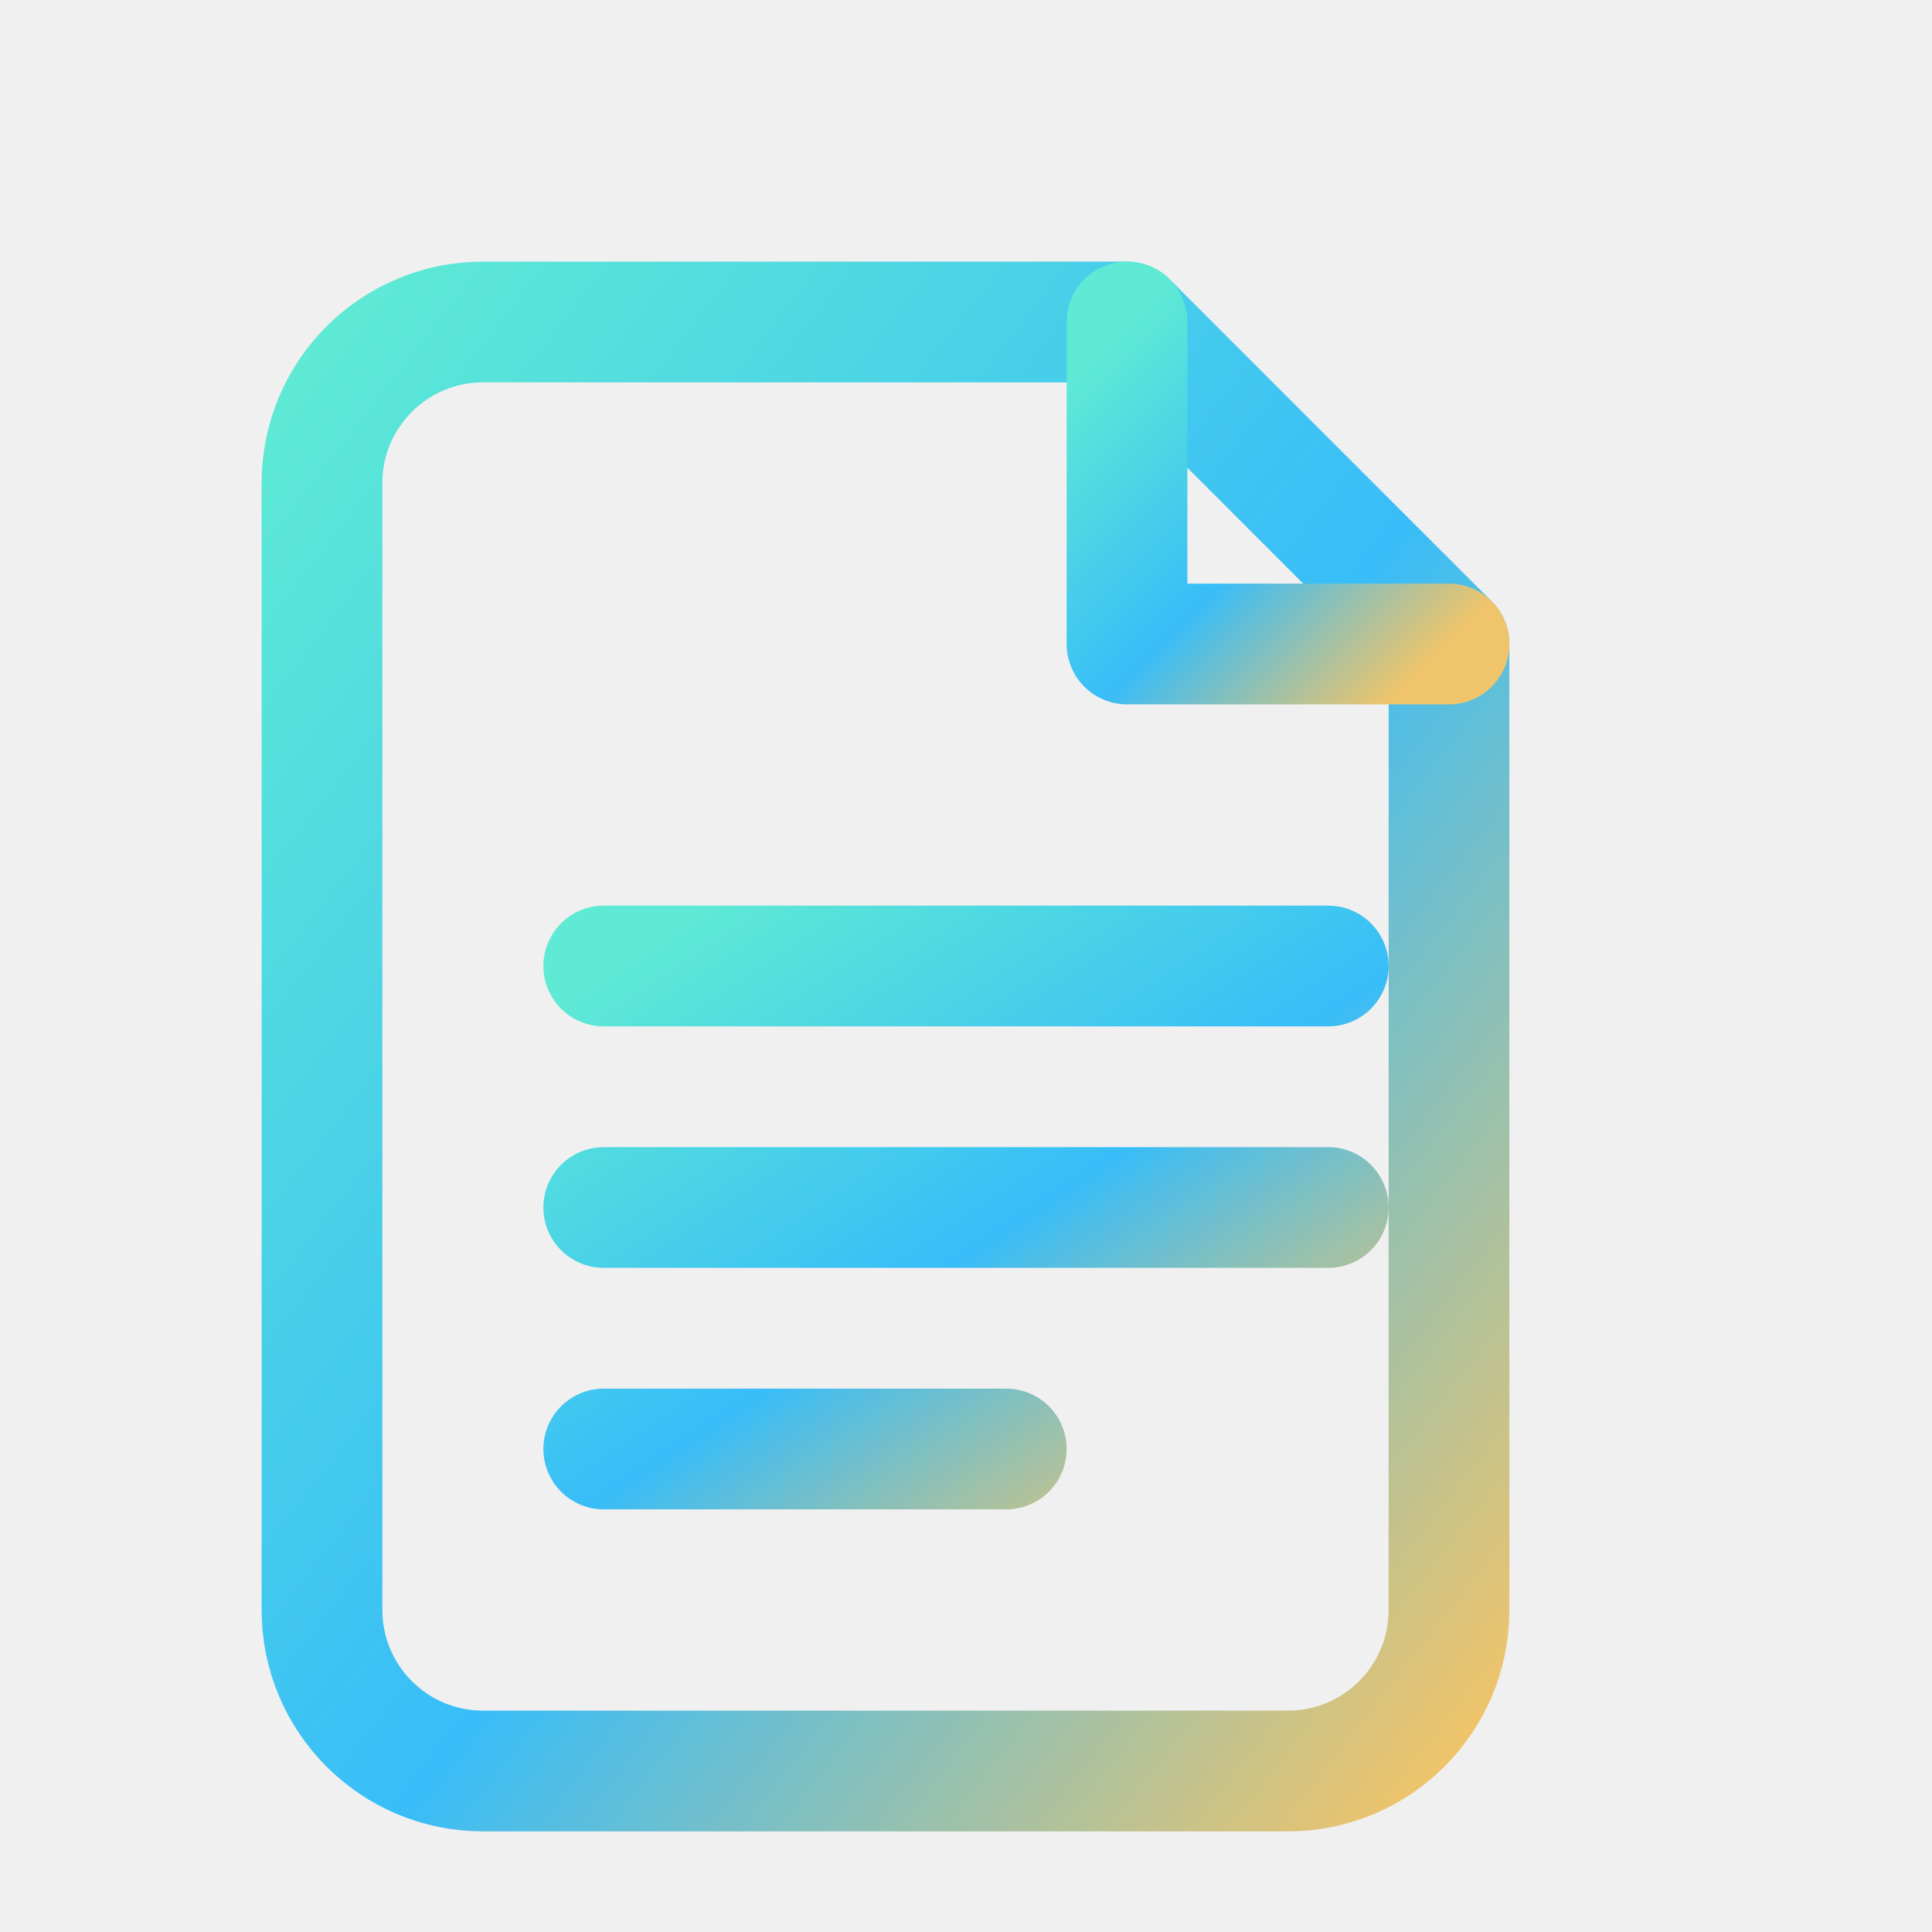
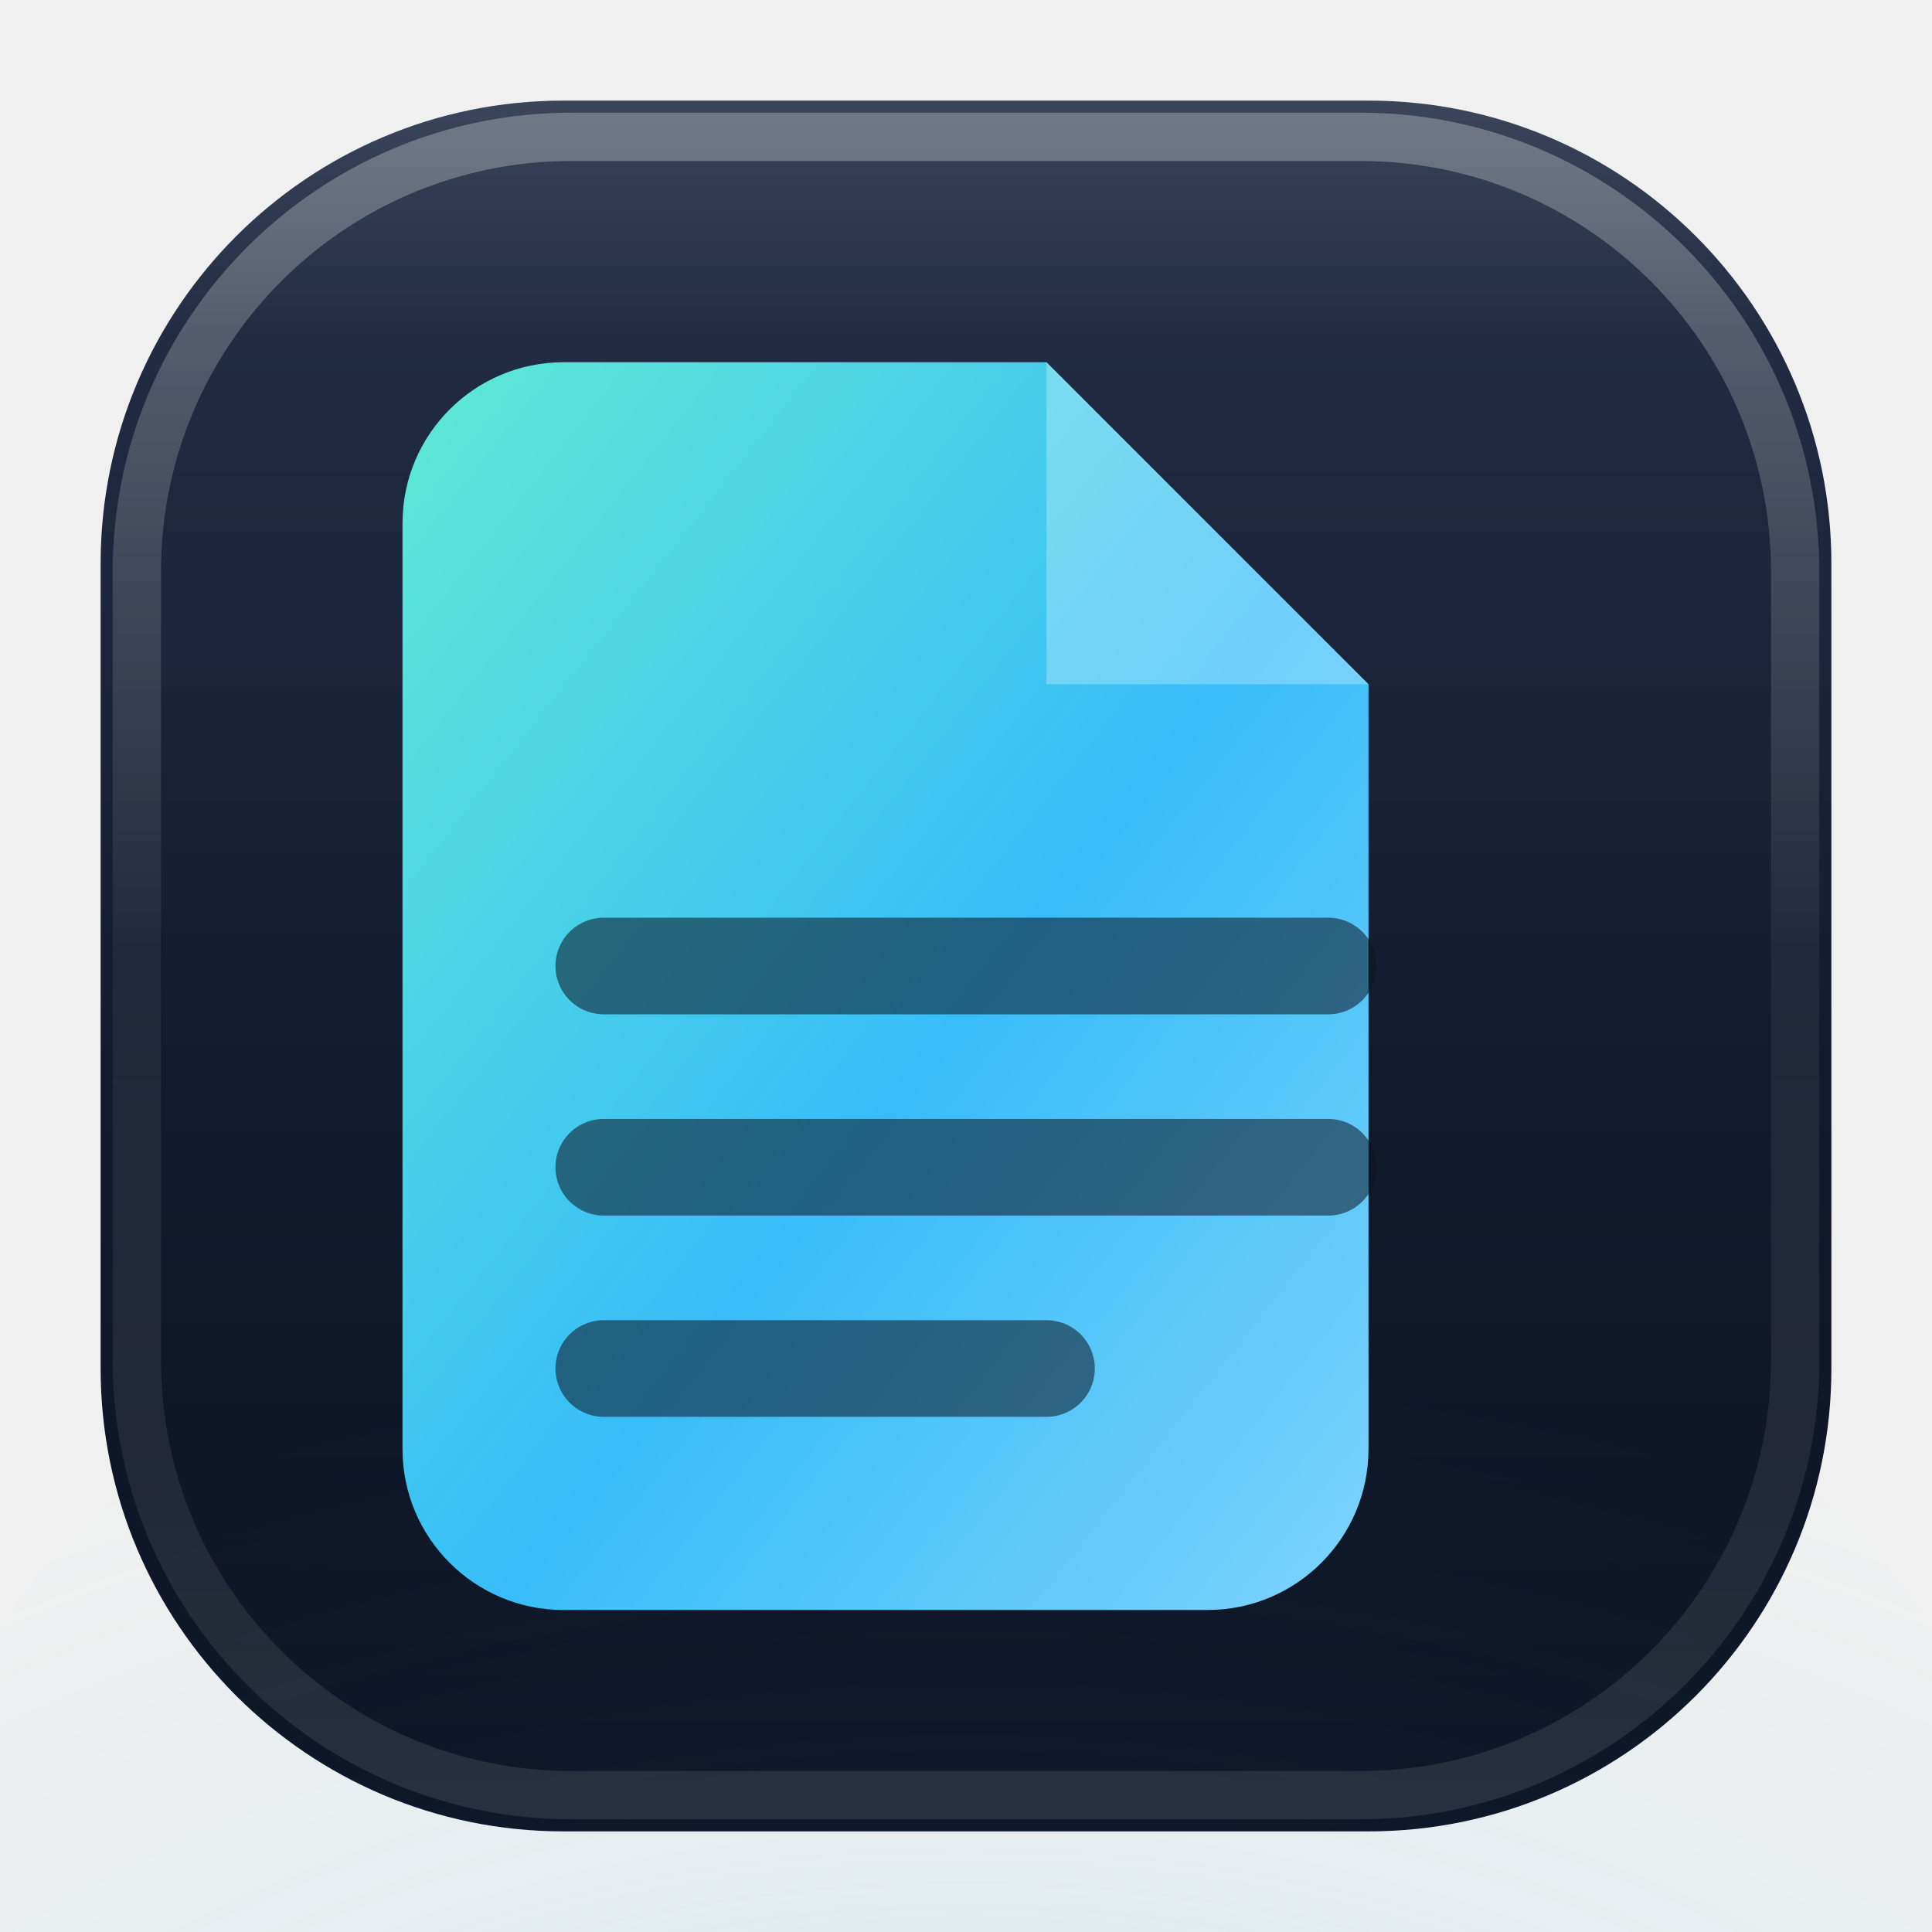
<svg xmlns="http://www.w3.org/2000/svg" viewBox="0 0 48 48" width="48" height="48">
  <defs>
+     <linearGradient id="tile" x1="0" y1="0" x2="0" y2="1">
+       <stop offset="0" stop-color="#1b2740" />
+       <stop offset="1" stop-color="#0b1120" />
+     </linearGradient>
+     <linearGradient id="scene" x1="0" y1="0" x2="0" y2="1">
+       <stop offset="0" stop-color="#ffffff" stop-opacity="0.14" />
+       <stop offset="0.14" stop-color="#ffffff" stop-opacity="0.035" />
+       <stop offset="0.55" stop-color="#ffffff" stop-opacity="0" />
+     </linearGradient>
+     <linearGradient id="edge" x1="0" y1="0" x2="0" y2="1">
+       <stop offset="0" stop-color="#ffffff" stop-opacity="0.28" />
+       <stop offset="0.5" stop-color="#ffffff" stop-opacity="0.05" />
+       <stop offset="1" stop-color="#ffffff" stop-opacity="0.10" />
+     </linearGradient>
    <linearGradient id="g" x1="0" y1="0" x2="1" y2="1">
      <stop offset="0" stop-color="#5eead4" />
-       <stop offset=".55" stop-color="#38bdf8" />
-       <stop offset="1" stop-color="#f0c46a" />
+       <stop offset="0.55" stop-color="#38bdf8" />
+       <stop offset="1" stop-color="#7dd3fc" />
    </linearGradient>
+     <linearGradient id="gd" x1="0" y1="0" x2="1" y2="1">
+       <stop offset="0" stop-color="#14b8a6" />
+       <stop offset="1" stop-color="#2563eb" />
+     </linearGradient>
+     <radialGradient id="glow" cx="0.5" cy="1" r="0.9">
+       <stop offset="0" stop-color="#38bdf8" stop-opacity="0.30" />
+       <stop offset="0.6" stop-color="#38bdf8" stop-opacity="0.05" />
+       <stop offset="1" stop-color="#38bdf8" stop-opacity="0" />
+     </radialGradient>
  </defs>
-   <g fill="none" stroke="url(#g)" stroke-width="3" stroke-linecap="round" stroke-linejoin="round">
-     <path d="M12 8h16l8 8v24a4 4 0 0 1-4 4H12a4 4 0 0 1-4-4V12a4 4 0 0 1 4-4z" />
-     <path d="M28 8v8h8" />
-     <path d="M15 24h18M15 30h18M15 36h10" />
-   </g>
+   <rect x="2.5" y="2.5" width="43" height="43" rx="11.5" fill="url(#tile)" />
+   <ellipse cx="24" cy="47" rx="26" ry="17" fill="url(#glow)" />
+   <rect x="2.5" y="2.5" width="43" height="43" rx="11.5" fill="url(#scene)" />
+   <rect x="3.4" y="3.4" width="41.2" height="41.2" rx="10.8" fill="none" stroke="url(#edge)" stroke-width="1.2" />
+   <path d="M14 9h12l8 8v19a4 4 0 0 1-4 4H14a4 4 0 0 1-4-4V13a4 4 0 0 1 4-4z" fill="url(#g)" />
+   <path d="M26 9l8 8h-8z" fill="#ffffff" opacity="0.28" />
+   <path d="M15 24h18M15 29h18M15 34h11" stroke="#0b1220" stroke-width="2.4" stroke-linecap="round" opacity="0.55" />
</svg>
